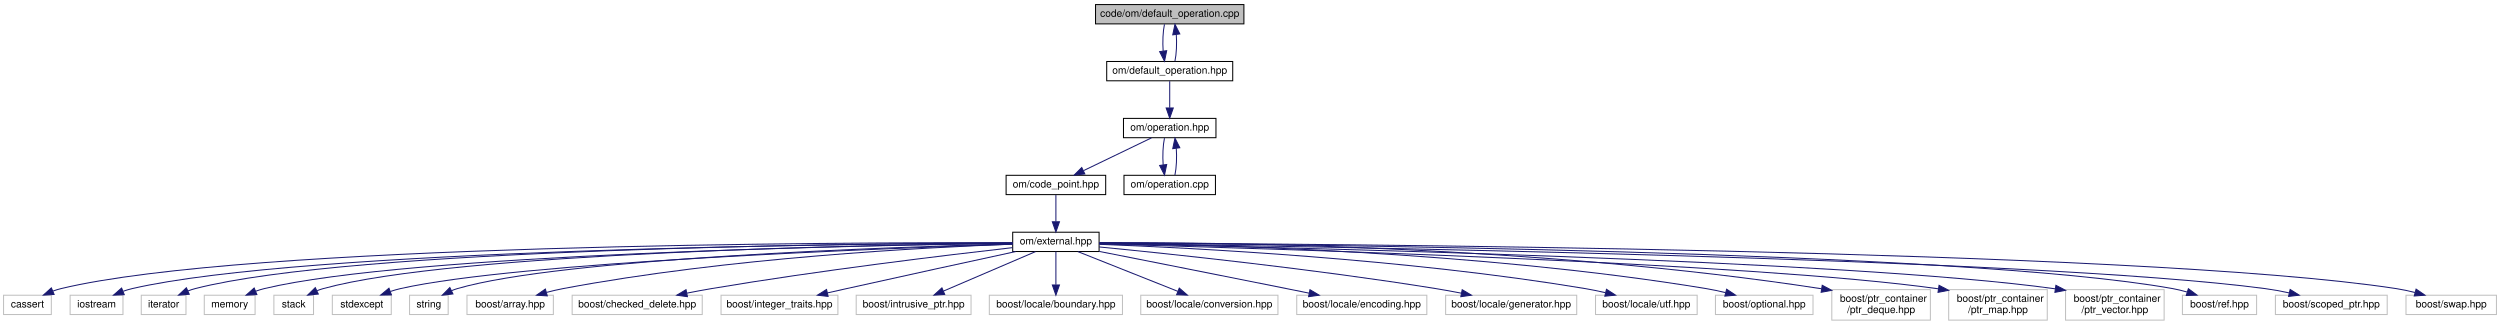
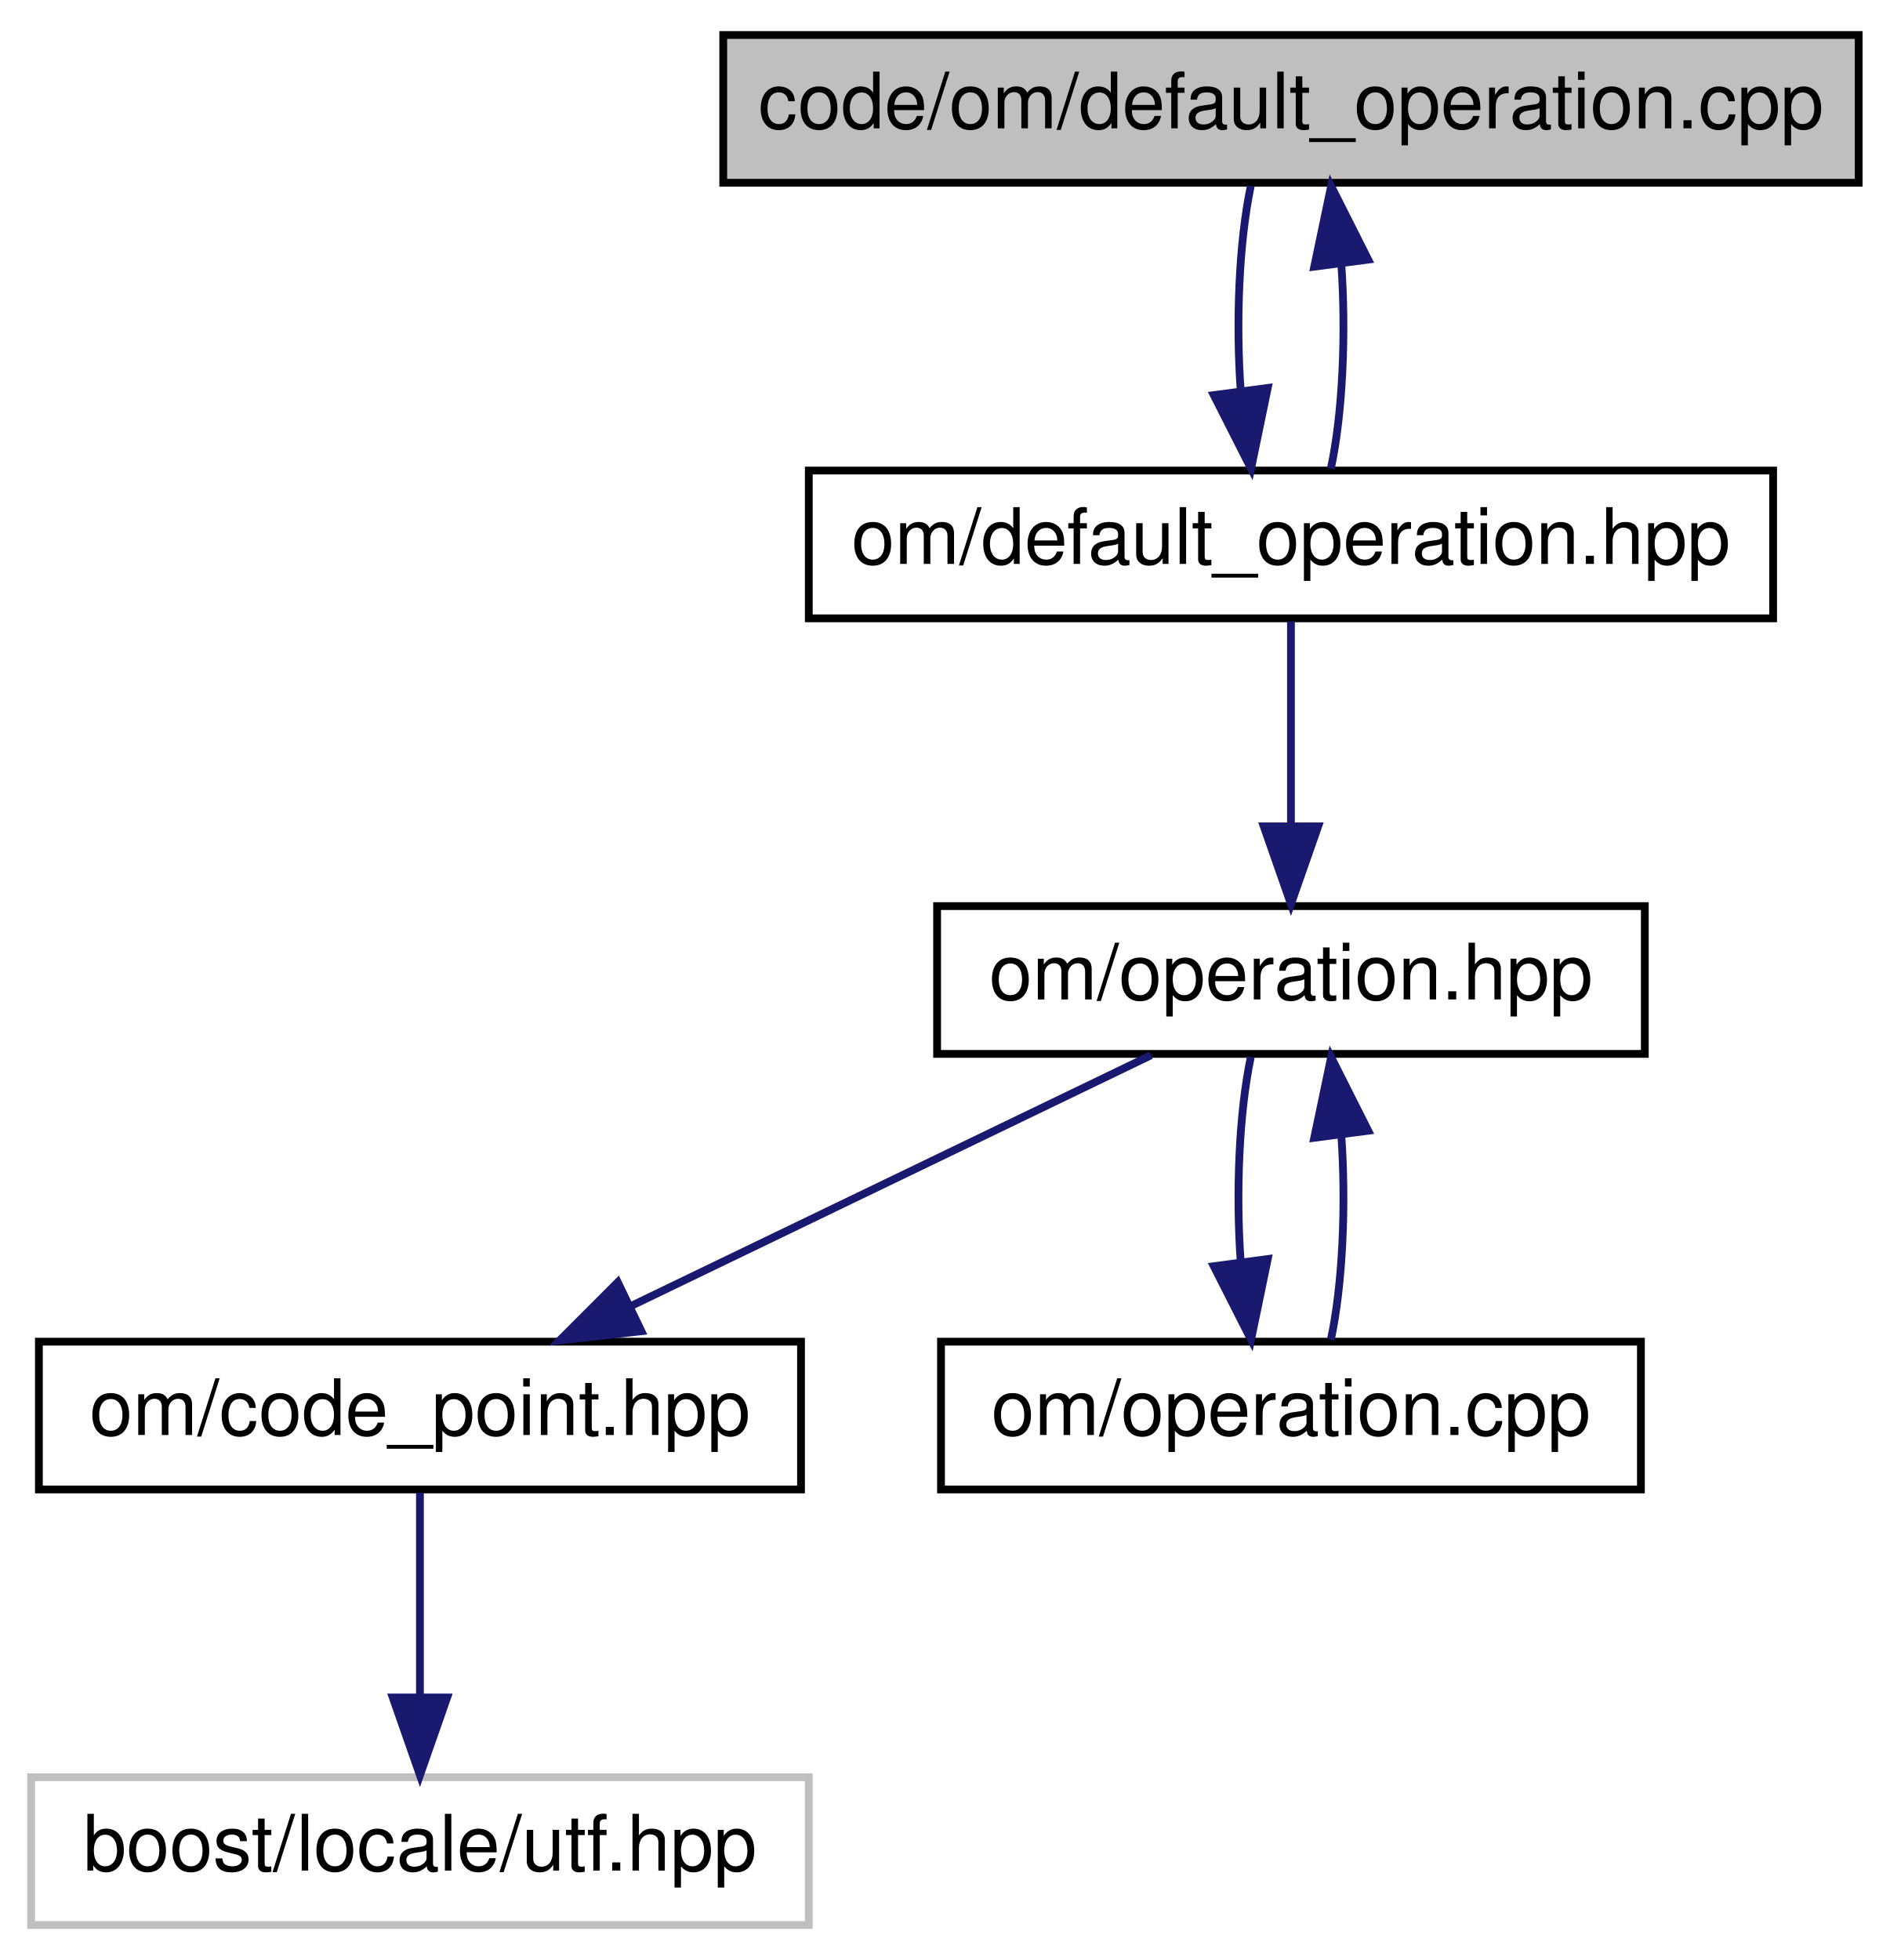
- <svg xmlns="http://www.w3.org/2000/svg" xmlns:xlink="http://www.w3.org/1999/xlink" width="2460pt" height="320pt" viewBox="0.00 0.00 2460.00 320.00">
-   <g id="graph1" class="graph" transform="scale(1 1) rotate(0) translate(4 316)">
+ <svg xmlns="http://www.w3.org/2000/svg" xmlns:xlink="http://www.w3.org/1999/xlink" width="243pt" height="252pt" viewBox="0.00 0.00 243.00 252.00">
+   <g id="graph1" class="graph" transform="scale(1 1) rotate(0) translate(4 248)">
    <g id="node1" class="node">
-       <polygon fill="#bfbfbf" stroke="black" points="1074,-292.5 1074,-311.5 1220,-311.5 1220,-292.5 1074,-292.5" />
-       <text text-anchor="middle" x="1147" y="-299.5" font-family="Helvetica,sans-Serif" font-size="10.00">code/om/default_operation.cpp</text>
+       <polygon fill="#bfbfbf" stroke="black" points="89,-224.5 89,-243.5 235,-243.5 235,-224.5 89,-224.5" />
+       <text text-anchor="middle" x="162" y="-231.5" font-family="Helvetica,sans-Serif" font-size="10.00">code/om/default_operation.cpp</text>
    </g>
    <g id="node3" class="node">
      <a xlink:href="default__operation_8hpp.html" target="_top" xlink:title="Om header file.">
-         <polygon fill="none" stroke="black" points="1085,-236.5 1085,-255.5 1209,-255.5 1209,-236.5 1085,-236.5" />
-         <text text-anchor="middle" x="1147" y="-243.5" font-family="Helvetica,sans-Serif" font-size="10.00">om/default_operation.hpp</text>
+         <polygon fill="none" stroke="black" points="100,-168.5 100,-187.5 224,-187.5 224,-168.5 100,-168.5" />
+         <text text-anchor="middle" x="162" y="-175.5" font-family="Helvetica,sans-Serif" font-size="10.00">om/default_operation.hpp</text>
      </a>
    </g>
    <g id="edge2" class="edge">
-       <path fill="none" stroke="midnightblue" d="M1141.83,-292.083C1140.32,-284.927 1139.89,-274.635 1140.54,-265.691" />
-       <polygon fill="midnightblue" stroke="midnightblue" points="1144.02,-266.126 1141.87,-255.751 1137.08,-265.2 1144.02,-266.126" />
+       <path fill="none" stroke="midnightblue" d="M156.834,-224.083C155.324,-216.927 154.894,-206.635 155.542,-197.691" />
+       <polygon fill="midnightblue" stroke="midnightblue" points="159.015,-198.126 156.869,-187.751 152.077,-197.2 159.015,-198.126" />
    </g>
-     <g id="edge60" class="edge">
-       <path fill="none" stroke="midnightblue" d="M1152.13,-255.751C1153.66,-262.858 1154.1,-273.136 1153.47,-282.101" />
-       <polygon fill="midnightblue" stroke="midnightblue" points="1149.99,-281.713 1152.17,-292.083 1156.93,-282.622 1149.99,-281.713" />
+     <g id="edge14" class="edge">
+       <path fill="none" stroke="midnightblue" d="M167.131,-187.751C168.657,-194.858 169.104,-205.136 168.472,-214.101" />
+       <polygon fill="midnightblue" stroke="midnightblue" points="164.993,-213.713 167.166,-224.083 171.934,-214.622 164.993,-213.713" />
    </g>
    <g id="node5" class="node">
      <a xlink:href="operation_8hpp.html" target="_top" xlink:title="Om header file.">
-         <polygon fill="none" stroke="black" points="1101.5,-180.5 1101.5,-199.5 1192.5,-199.5 1192.5,-180.5 1101.5,-180.5" />
-         <text text-anchor="middle" x="1147" y="-187.5" font-family="Helvetica,sans-Serif" font-size="10.00">om/operation.hpp</text>
+         <polygon fill="none" stroke="black" points="116.5,-112.5 116.5,-131.5 207.5,-131.5 207.5,-112.5 116.5,-112.5" />
+         <text text-anchor="middle" x="162" y="-119.5" font-family="Helvetica,sans-Serif" font-size="10.00">om/operation.hpp</text>
      </a>
    </g>
    <g id="edge4" class="edge">
-       <path fill="none" stroke="midnightblue" d="M1147,-236.083C1147,-229.006 1147,-218.861 1147,-209.986" />
-       <polygon fill="midnightblue" stroke="midnightblue" points="1150.5,-209.751 1147,-199.751 1143.5,-209.751 1150.5,-209.751" />
+       <path fill="none" stroke="midnightblue" d="M162,-168.083C162,-161.006 162,-150.861 162,-141.986" />
+       <polygon fill="midnightblue" stroke="midnightblue" points="165.5,-141.751 162,-131.751 158.5,-141.751 165.5,-141.751" />
    </g>
    <g id="node7" class="node">
      <a xlink:href="code__point_8hpp.html" target="_top" xlink:title="Om header file.">
-         <polygon fill="none" stroke="black" points="986,-124.5 986,-143.5 1084,-143.5 1084,-124.5 986,-124.5" />
-         <text text-anchor="middle" x="1035" y="-131.5" font-family="Helvetica,sans-Serif" font-size="10.00">om/code_point.hpp</text>
+         <polygon fill="none" stroke="black" points="1,-56.5 1,-75.5 99,-75.5 99,-56.5 1,-56.5" />
+         <text text-anchor="middle" x="50" y="-63.5" font-family="Helvetica,sans-Serif" font-size="10.00">om/code_point.hpp</text>
      </a>
    </g>
    <g id="edge6" class="edge">
-       <path fill="none" stroke="midnightblue" d="M1129.01,-180.324C1110.96,-171.625 1082.95,-158.12 1062.2,-148.113" />
-       <polygon fill="midnightblue" stroke="midnightblue" points="1063.48,-144.845 1052.95,-143.655 1060.44,-151.15 1063.48,-144.845" />
+       <path fill="none" stroke="midnightblue" d="M144.005,-112.324C125.962,-103.625 97.953,-90.12 77.197,-80.113" />
+       <polygon fill="midnightblue" stroke="midnightblue" points="78.478,-76.845 67.95,-75.654 75.438,-83.15 78.478,-76.845" />
    </g>
-     <g id="node57" class="node">
+     <g id="node11" class="node">
      <a xlink:href="operation_8cpp.html" target="_top" xlink:title="Om source file.">
-         <polygon fill="none" stroke="black" points="1102,-124.5 1102,-143.5 1192,-143.5 1192,-124.5 1102,-124.5" />
-         <text text-anchor="middle" x="1147" y="-131.5" font-family="Helvetica,sans-Serif" font-size="10.00">om/operation.cpp</text>
+         <polygon fill="none" stroke="black" points="117,-56.5 117,-75.5 207,-75.5 207,-56.5 117,-56.5" />
+         <text text-anchor="middle" x="162" y="-63.5" font-family="Helvetica,sans-Serif" font-size="10.00">om/operation.cpp</text>
      </a>
    </g>
-     <g id="edge56" class="edge">
-       <path fill="none" stroke="midnightblue" d="M1141.83,-180.083C1140.32,-172.927 1139.89,-162.635 1140.54,-153.691" />
-       <polygon fill="midnightblue" stroke="midnightblue" points="1144.02,-154.126 1141.87,-143.751 1137.08,-153.2 1144.02,-154.126" />
+     <g id="edge10" class="edge">
+       <path fill="none" stroke="midnightblue" d="M156.834,-112.083C155.324,-104.927 154.894,-94.635 155.542,-85.691" />
+       <polygon fill="midnightblue" stroke="midnightblue" points="159.015,-86.126 156.869,-75.751 152.077,-85.2 159.015,-86.126" />
    </g>
    <g id="node9" class="node">
-       <a xlink:href="external_8hpp.html" target="_top" xlink:title="om/external.hpp">
-         <polygon fill="none" stroke="black" points="992.5,-68.5 992.5,-87.5 1077.5,-87.5 1077.5,-68.5 992.5,-68.5" />
-         <text text-anchor="middle" x="1035" y="-75.5" font-family="Helvetica,sans-Serif" font-size="10.00">om/external.hpp</text>
-       </a>
+       <polygon fill="none" stroke="#bfbfbf" points="0,-0.5 0,-19.5 100,-19.5 100,-0.5 0,-0.5" />
+       <text text-anchor="middle" x="50" y="-7.5" font-family="Helvetica,sans-Serif" font-size="10.00">boost/locale/utf.hpp</text>
    </g>
    <g id="edge8" class="edge">
-       <path fill="none" stroke="midnightblue" d="M1035,-124.083C1035,-117.006 1035,-106.861 1035,-97.987" />
-       <polygon fill="midnightblue" stroke="midnightblue" points="1038.5,-97.751 1035,-87.751 1031.5,-97.751 1038.5,-97.751" />
-     </g>
-     <g id="node11" class="node">
-       <polygon fill="none" stroke="#bfbfbf" points="-0.5,-6.5 -0.5,-25.5 46.5,-25.5 46.5,-6.5 -0.5,-6.5" />
-       <text text-anchor="middle" x="23" y="-13.5" font-family="Helvetica,sans-Serif" font-size="10.00">cassert</text>
-     </g>
-     <g id="edge10" class="edge">
-       <path fill="none" stroke="midnightblue" d="M992.323,-77.182C828.175,-77.55 237.649,-75.737 56,-32 53.339,-31.359 50.629,-30.503 47.964,-29.523" />
-       <polygon fill="midnightblue" stroke="midnightblue" points="49.249,-26.267 38.675,-25.597 46.523,-32.714 49.249,-26.267" />
-     </g>
-     <g id="node13" class="node">
-       <polygon fill="none" stroke="#bfbfbf" points="65,-6.5 65,-25.5 117,-25.5 117,-6.5 65,-6.5" />
-       <text text-anchor="middle" x="91" y="-13.5" font-family="Helvetica,sans-Serif" font-size="10.00">iostream</text>
+       <path fill="none" stroke="midnightblue" d="M50,-56.083C50,-49.006 50,-38.861 50,-29.986" />
+       <polygon fill="midnightblue" stroke="midnightblue" points="53.5,-29.751 50,-19.751 46.5,-29.751 53.5,-29.751" />
    </g>
    <g id="edge12" class="edge">
-       <path fill="none" stroke="midnightblue" d="M992.49,-76.886C836.227,-76.16 293.993,-70.835 126,-32 123.102,-31.33 120.141,-30.432 117.229,-29.407" />
-       <polygon fill="midnightblue" stroke="midnightblue" points="118.264,-26.051 107.68,-25.579 115.659,-32.549 118.264,-26.051" />
-     </g>
-     <g id="node15" class="node">
-       <polygon fill="none" stroke="#bfbfbf" points="135,-6.5 135,-25.5 179,-25.5 179,-6.5 135,-6.5" />
-       <text text-anchor="middle" x="157" y="-13.5" font-family="Helvetica,sans-Serif" font-size="10.00">iterator</text>
-     </g>
-     <g id="edge14" class="edge">
-       <path fill="none" stroke="midnightblue" d="M992.273,-76.956C842.578,-76.455 342.553,-71.772 188,-32 185.655,-31.396 183.276,-30.609 180.933,-29.71" />
-       <polygon fill="midnightblue" stroke="midnightblue" points="182.236,-26.458 171.677,-25.578 179.382,-32.85 182.236,-26.458" />
-     </g>
-     <g id="node17" class="node">
-       <polygon fill="none" stroke="#bfbfbf" points="197,-6.5 197,-25.5 247,-25.5 247,-6.5 197,-6.5" />
-       <text text-anchor="middle" x="222" y="-13.5" font-family="Helvetica,sans-Serif" font-size="10.00">memory</text>
-     </g>
-     <g id="edge16" class="edge">
-       <path fill="none" stroke="midnightblue" d="M992.35,-76.534C850.805,-74.674 397.572,-66.135 256,-32 253.178,-31.32 250.297,-30.415 247.466,-29.386" />
-       <polygon fill="midnightblue" stroke="midnightblue" points="248.765,-26.136 238.186,-25.553 246.093,-32.605 248.765,-26.136" />
-     </g>
-     <g id="node19" class="node">
-       <polygon fill="none" stroke="#bfbfbf" points="265.5,-6.5 265.5,-25.5 304.5,-25.5 304.5,-6.5 265.5,-6.5" />
-       <text text-anchor="middle" x="285" y="-13.5" font-family="Helvetica,sans-Serif" font-size="10.00">stack</text>
-     </g>
-     <g id="edge18" class="edge">
-       <path fill="none" stroke="midnightblue" d="M992.179,-76.637C857.35,-75.132 442.887,-67.648 314,-32 312.033,-31.456 310.046,-30.768 308.083,-29.988" />
-       <polygon fill="midnightblue" stroke="midnightblue" points="309.216,-26.653 298.678,-25.554 306.231,-32.984 309.216,-26.653" />
-     </g>
-     <g id="node21" class="node">
-       <polygon fill="none" stroke="#bfbfbf" points="323,-6.5 323,-25.5 381,-25.5 381,-6.5 323,-6.5" />
-       <text text-anchor="middle" x="352" y="-13.5" font-family="Helvetica,sans-Serif" font-size="10.00">stdexcept</text>
-     </g>
-     <g id="edge20" class="edge">
-       <path fill="none" stroke="midnightblue" d="M992.481,-75.729C867.916,-71.738 505.361,-58.137 390,-32 386.749,-31.263 383.411,-30.292 380.127,-29.196" />
-       <polygon fill="midnightblue" stroke="midnightblue" points="381.174,-25.851 370.581,-25.648 378.735,-32.413 381.174,-25.851" />
-     </g>
-     <g id="node23" class="node">
-       <polygon fill="none" stroke="#bfbfbf" points="399,-6.5 399,-25.5 437,-25.5 437,-6.5 399,-6.5" />
-       <text text-anchor="middle" x="418" y="-13.5" font-family="Helvetica,sans-Serif" font-size="10.00">string</text>
-     </g>
-     <g id="edge22" class="edge">
-       <path fill="none" stroke="midnightblue" d="M992.291,-76.022C874.789,-72.968 548.63,-61.96 446,-32 444.094,-31.444 442.171,-30.747 440.272,-29.961" />
-       <polygon fill="midnightblue" stroke="midnightblue" points="441.706,-26.766 431.185,-25.515 438.63,-33.054 441.706,-26.766" />
-     </g>
-     <g id="node25" class="node">
-       <polygon fill="none" stroke="#bfbfbf" points="455.5,-6.5 455.5,-25.5 540.5,-25.5 540.5,-6.5 455.5,-6.5" />
-       <text text-anchor="middle" x="498" y="-13.5" font-family="Helvetica,sans-Serif" font-size="10.00">boost/array.hpp</text>
-     </g>
-     <g id="edge24" class="edge">
-       <path fill="none" stroke="midnightblue" d="M992.459,-75.742C907.615,-72.643 711.618,-62.526 550,-32 544.768,-31.012 539.304,-29.726 533.967,-28.323" />
-       <polygon fill="midnightblue" stroke="midnightblue" points="534.528,-24.846 523.955,-25.527 532.645,-31.588 534.528,-24.846" />
-     </g>
-     <g id="node27" class="node">
-       <polygon fill="none" stroke="#bfbfbf" points="559,-6.5 559,-25.5 687,-25.5 687,-6.5 559,-6.5" />
-       <text text-anchor="middle" x="623" y="-13.5" font-family="Helvetica,sans-Serif" font-size="10.00">boost/checked_delete.hpp</text>
-     </g>
-     <g id="edge26" class="edge">
-       <path fill="none" stroke="midnightblue" d="M992.31,-72.314C927.897,-65.023 802.106,-49.921 696,-32 688.196,-30.682 679.953,-29.137 671.927,-27.55" />
-       <polygon fill="midnightblue" stroke="midnightblue" points="672.421,-24.079 661.926,-25.529 671.035,-30.94 672.421,-24.079" />
-     </g>
-     <g id="node29" class="node">
-       <polygon fill="none" stroke="#bfbfbf" points="705.5,-6.5 705.5,-25.5 820.5,-25.5 820.5,-6.5 705.5,-6.5" />
-       <text text-anchor="middle" x="763" y="-13.5" font-family="Helvetica,sans-Serif" font-size="10.00">boost/integer_traits.hpp</text>
-     </g>
-     <g id="edge28" class="edge">
-       <path fill="none" stroke="midnightblue" d="M995.487,-68.472C954.001,-59.494 886.884,-44.9 829,-32 822.903,-30.641 816.493,-29.2 810.162,-27.769" />
-       <polygon fill="midnightblue" stroke="midnightblue" points="810.861,-24.339 800.335,-25.543 809.315,-31.166 810.861,-24.339" />
-     </g>
-     <g id="node31" class="node">
-       <polygon fill="none" stroke="#bfbfbf" points="838.5,-6.5 838.5,-25.5 951.5,-25.5 951.5,-6.5 838.5,-6.5" />
-       <text text-anchor="middle" x="895" y="-13.5" font-family="Helvetica,sans-Serif" font-size="10.00">boost/intrusive_ptr.hpp</text>
-     </g>
-     <g id="edge30" class="edge">
-       <path fill="none" stroke="midnightblue" d="M1014.94,-68.403C991.238,-58.245 951.594,-41.255 924.417,-29.607" />
-       <polygon fill="midnightblue" stroke="midnightblue" points="925.592,-26.303 915.021,-25.581 922.834,-32.737 925.592,-26.303" />
-     </g>
-     <g id="node33" class="node">
-       <polygon fill="none" stroke="#bfbfbf" points="969.5,-6.5 969.5,-25.5 1100.5,-25.5 1100.5,-6.5 969.5,-6.5" />
-       <text text-anchor="middle" x="1035" y="-13.5" font-family="Helvetica,sans-Serif" font-size="10.00">boost/locale/boundary.hpp</text>
-     </g>
-     <g id="edge32" class="edge">
-       <path fill="none" stroke="midnightblue" d="M1035,-68.403C1035,-59.938 1035,-46.728 1035,-35.82" />
-       <polygon fill="midnightblue" stroke="midnightblue" points="1038.5,-35.581 1035,-25.581 1031.5,-35.581 1038.5,-35.581" />
-     </g>
-     <g id="node35" class="node">
-       <polygon fill="none" stroke="#bfbfbf" points="1118.5,-6.5 1118.5,-25.5 1253.5,-25.5 1253.5,-6.5 1118.5,-6.5" />
-       <text text-anchor="middle" x="1186" y="-13.5" font-family="Helvetica,sans-Serif" font-size="10.00">boost/locale/conversion.hpp</text>
-     </g>
-     <g id="edge34" class="edge">
-       <path fill="none" stroke="midnightblue" d="M1056.63,-68.403C1082.42,-58.156 1125.71,-40.956 1155.04,-29.302" />
-       <polygon fill="midnightblue" stroke="midnightblue" points="1156.4,-32.526 1164.41,-25.581 1153.82,-26.021 1156.4,-32.526" />
-     </g>
-     <g id="node37" class="node">
-       <polygon fill="none" stroke="#bfbfbf" points="1272,-6.5 1272,-25.5 1400,-25.5 1400,-6.5 1272,-6.5" />
-       <text text-anchor="middle" x="1336" y="-13.5" font-family="Helvetica,sans-Serif" font-size="10.00">boost/locale/encoding.hpp</text>
-     </g>
-     <g id="edge36" class="edge">
-       <path fill="none" stroke="midnightblue" d="M1077.69,-68.595C1123.32,-59.596 1197.79,-44.872 1262,-32 1269.16,-30.565 1276.7,-29.045 1284.13,-27.544" />
-       <polygon fill="midnightblue" stroke="midnightblue" points="1285.02,-30.933 1294.13,-25.519 1283.64,-24.073 1285.02,-30.933" />
-     </g>
-     <g id="node39" class="node">
-       <polygon fill="none" stroke="#bfbfbf" points="1418.5,-6.5 1418.5,-25.5 1547.5,-25.5 1547.5,-6.5 1418.5,-6.5" />
-       <text text-anchor="middle" x="1483" y="-13.5" font-family="Helvetica,sans-Serif" font-size="10.00">boost/locale/generator.hpp</text>
-     </g>
-     <g id="edge38" class="edge">
-       <path fill="none" stroke="midnightblue" d="M1077.5,-73.008C1147.05,-66.224 1289.39,-51.286 1409,-32 1417.1,-30.695 1425.66,-29.131 1433.97,-27.514" />
-       <polygon fill="midnightblue" stroke="midnightblue" points="1434.81,-30.915 1443.93,-25.529 1433.44,-24.05 1434.81,-30.915" />
-     </g>
-     <g id="node41" class="node">
-       <polygon fill="none" stroke="#bfbfbf" points="1566,-6.5 1566,-25.5 1666,-25.5 1666,-6.5 1566,-6.5" />
-       <text text-anchor="middle" x="1616" y="-13.5" font-family="Helvetica,sans-Serif" font-size="10.00">boost/locale/utf.hpp</text>
-     </g>
-     <g id="edge40" class="edge">
-       <path fill="none" stroke="midnightblue" d="M1077.83,-75.602C1167.25,-72.18 1380.04,-61.403 1556,-32 1562.39,-30.932 1569.11,-29.533 1575.64,-28.019" />
-       <polygon fill="midnightblue" stroke="midnightblue" points="1576.78,-31.342 1585.67,-25.576 1575.13,-24.541 1576.78,-31.342" />
-     </g>
-     <g id="node43" class="node">
-       <polygon fill="none" stroke="#bfbfbf" points="1684,-6.5 1684,-25.5 1780,-25.5 1780,-6.5 1684,-6.5" />
-       <text text-anchor="middle" x="1732" y="-13.5" font-family="Helvetica,sans-Serif" font-size="10.00">boost/optional.hpp</text>
-     </g>
-     <g id="edge42" class="edge">
-       <path fill="none" stroke="midnightblue" d="M1077.63,-76.748C1180.87,-75.543 1452.19,-68.818 1675,-32 1681.23,-30.971 1687.76,-29.567 1694.1,-28.028" />
-       <polygon fill="midnightblue" stroke="midnightblue" points="1695,-31.411 1703.81,-25.534 1693.26,-24.631 1695,-31.411" />
-     </g>
-     <g id="node45" class="node">
-       <polygon fill="none" stroke="#bfbfbf" points="1798.5,-1 1798.5,-31 1895.5,-31 1895.5,-1 1798.5,-1" />
-       <text text-anchor="start" x="1806.5" y="-19" font-family="Helvetica,sans-Serif" font-size="10.00">boost/ptr_container</text>
-       <text text-anchor="middle" x="1847" y="-8" font-family="Helvetica,sans-Serif" font-size="10.00">/ptr_deque.hpp</text>
-     </g>
-     <g id="edge44" class="edge">
-       <path fill="none" stroke="midnightblue" d="M1077.83,-77.331C1191.96,-77.599 1512.9,-74.348 1788.22,-31.887" />
-       <polygon fill="midnightblue" stroke="midnightblue" points="1789.07,-35.297 1798.41,-30.294 1787.99,-28.381 1789.07,-35.297" />
-     </g>
-     <g id="node47" class="node">
-       <polygon fill="none" stroke="#bfbfbf" points="1913.5,-1 1913.5,-31 2010.5,-31 2010.5,-1 1913.5,-1" />
-       <text text-anchor="start" x="1921.5" y="-19" font-family="Helvetica,sans-Serif" font-size="10.00">boost/ptr_container</text>
-       <text text-anchor="middle" x="1962" y="-8" font-family="Helvetica,sans-Serif" font-size="10.00">/ptr_map.hpp</text>
-     </g>
-     <g id="edge46" class="edge">
-       <path fill="none" stroke="midnightblue" d="M1077.56,-75.931C1226.25,-72.024 1722.9,-57.467 1903.51,-31.791" />
-       <polygon fill="midnightblue" stroke="midnightblue" points="1904.04,-35.252 1913.41,-30.323 1903.01,-28.328 1904.04,-35.252" />
-     </g>
-     <g id="node49" class="node">
-       <polygon fill="none" stroke="#bfbfbf" points="2028.5,-1 2028.5,-31 2125.5,-31 2125.5,-1 2028.5,-1" />
-       <text text-anchor="start" x="2036.5" y="-19" font-family="Helvetica,sans-Serif" font-size="10.00">boost/ptr_container</text>
-       <text text-anchor="middle" x="2077" y="-8" font-family="Helvetica,sans-Serif" font-size="10.00">/ptr_vector.hpp</text>
-     </g>
-     <g id="edge48" class="edge">
-       <path fill="none" stroke="midnightblue" d="M1077.71,-76.225C1239.27,-73.116 1813.78,-60.382 2018.38,-31.805" />
-       <polygon fill="midnightblue" stroke="midnightblue" points="2019.02,-35.248 2028.42,-30.345 2018.02,-28.321 2019.02,-35.248" />
-     </g>
-     <g id="node51" class="node">
-       <polygon fill="none" stroke="#bfbfbf" points="2143.5,-6.5 2143.5,-25.5 2216.5,-25.5 2216.5,-6.5 2143.5,-6.5" />
-       <text text-anchor="middle" x="2180" y="-13.5" font-family="Helvetica,sans-Serif" font-size="10.00">boost/ref.hpp</text>
-     </g>
-     <g id="edge50" class="edge">
-       <path fill="none" stroke="midnightblue" d="M1077.56,-76.813C1253.64,-75.799 1925.62,-69.503 2134,-32 2138.59,-31.174 2143.35,-30.002 2147.99,-28.671" />
-       <polygon fill="midnightblue" stroke="midnightblue" points="2149.36,-31.91 2157.86,-25.58 2147.27,-25.231 2149.36,-31.91" />
-     </g>
-     <g id="node53" class="node">
-       <polygon fill="none" stroke="#bfbfbf" points="2235,-6.5 2235,-25.5 2345,-25.5 2345,-6.5 2235,-6.5" />
-       <text text-anchor="middle" x="2290" y="-13.5" font-family="Helvetica,sans-Serif" font-size="10.00">boost/scoped_ptr.hpp</text>
-     </g>
-     <g id="edge52" class="edge">
-       <path fill="none" stroke="midnightblue" d="M1077.52,-76.469C1262.29,-73.999 1996.37,-62.426 2225,-32 2232.66,-30.98 2240.75,-29.473 2248.52,-27.8" />
-       <polygon fill="midnightblue" stroke="midnightblue" points="2249.51,-31.165 2258.48,-25.535 2247.95,-24.339 2249.51,-31.165" />
-     </g>
-     <g id="node55" class="node">
-       <polygon fill="none" stroke="#bfbfbf" points="2363.5,-6.5 2363.5,-25.5 2452.5,-25.5 2452.5,-6.5 2363.5,-6.5" />
-       <text text-anchor="middle" x="2408" y="-13.5" font-family="Helvetica,sans-Serif" font-size="10.00">boost/swap.hpp</text>
-     </g>
-     <g id="edge54" class="edge">
-       <path fill="none" stroke="midnightblue" d="M1077.79,-76.901C1275.24,-76.235 2099.51,-71.12 2354,-32 2359.98,-31.081 2366.23,-29.725 2372.28,-28.197" />
-       <polygon fill="midnightblue" stroke="midnightblue" points="2373.44,-31.508 2382.18,-25.512 2371.61,-24.753 2373.44,-31.508" />
-     </g>
-     <g id="edge58" class="edge">
-       <path fill="none" stroke="midnightblue" d="M1152.13,-143.751C1153.66,-150.858 1154.1,-161.136 1153.47,-170.101" />
-       <polygon fill="midnightblue" stroke="midnightblue" points="1149.99,-169.713 1152.17,-180.083 1156.93,-170.622 1149.99,-169.713" />
+       <path fill="none" stroke="midnightblue" d="M167.131,-75.751C168.657,-82.858 169.104,-93.136 168.472,-102.101" />
+       <polygon fill="midnightblue" stroke="midnightblue" points="164.993,-101.713 167.166,-112.083 171.934,-102.622 164.993,-101.713" />
    </g>
  </g>
</svg>
